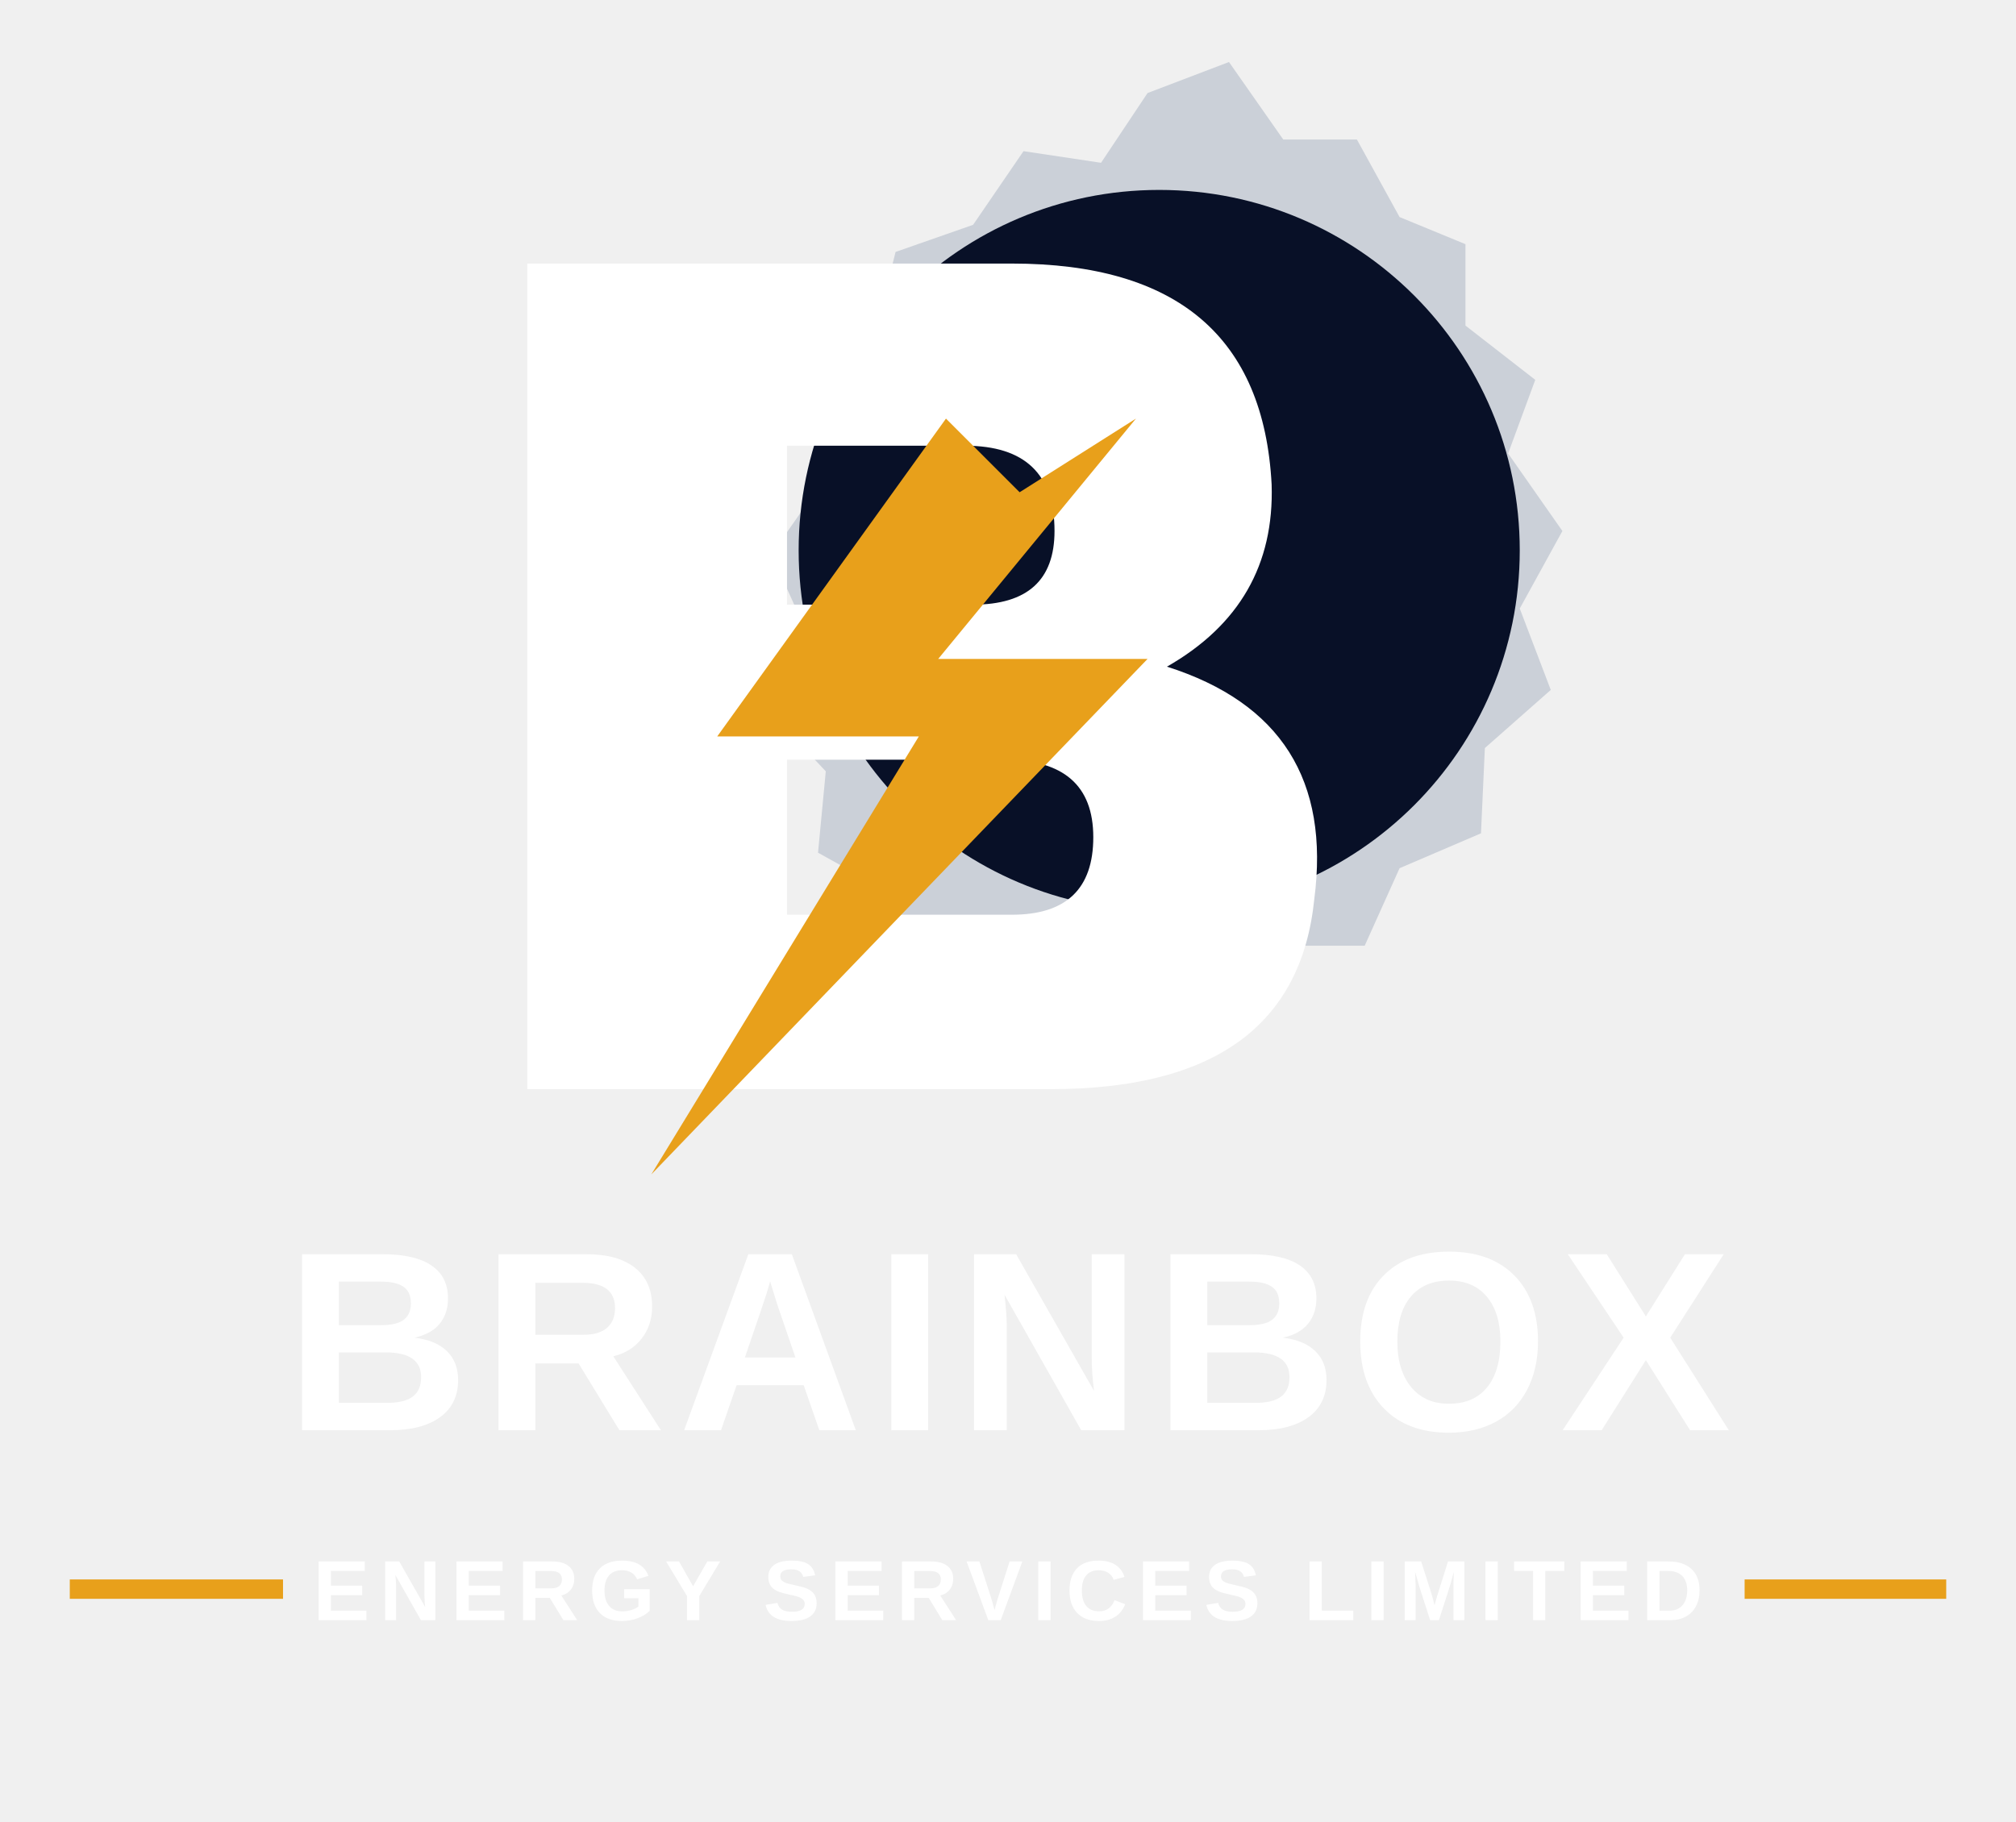
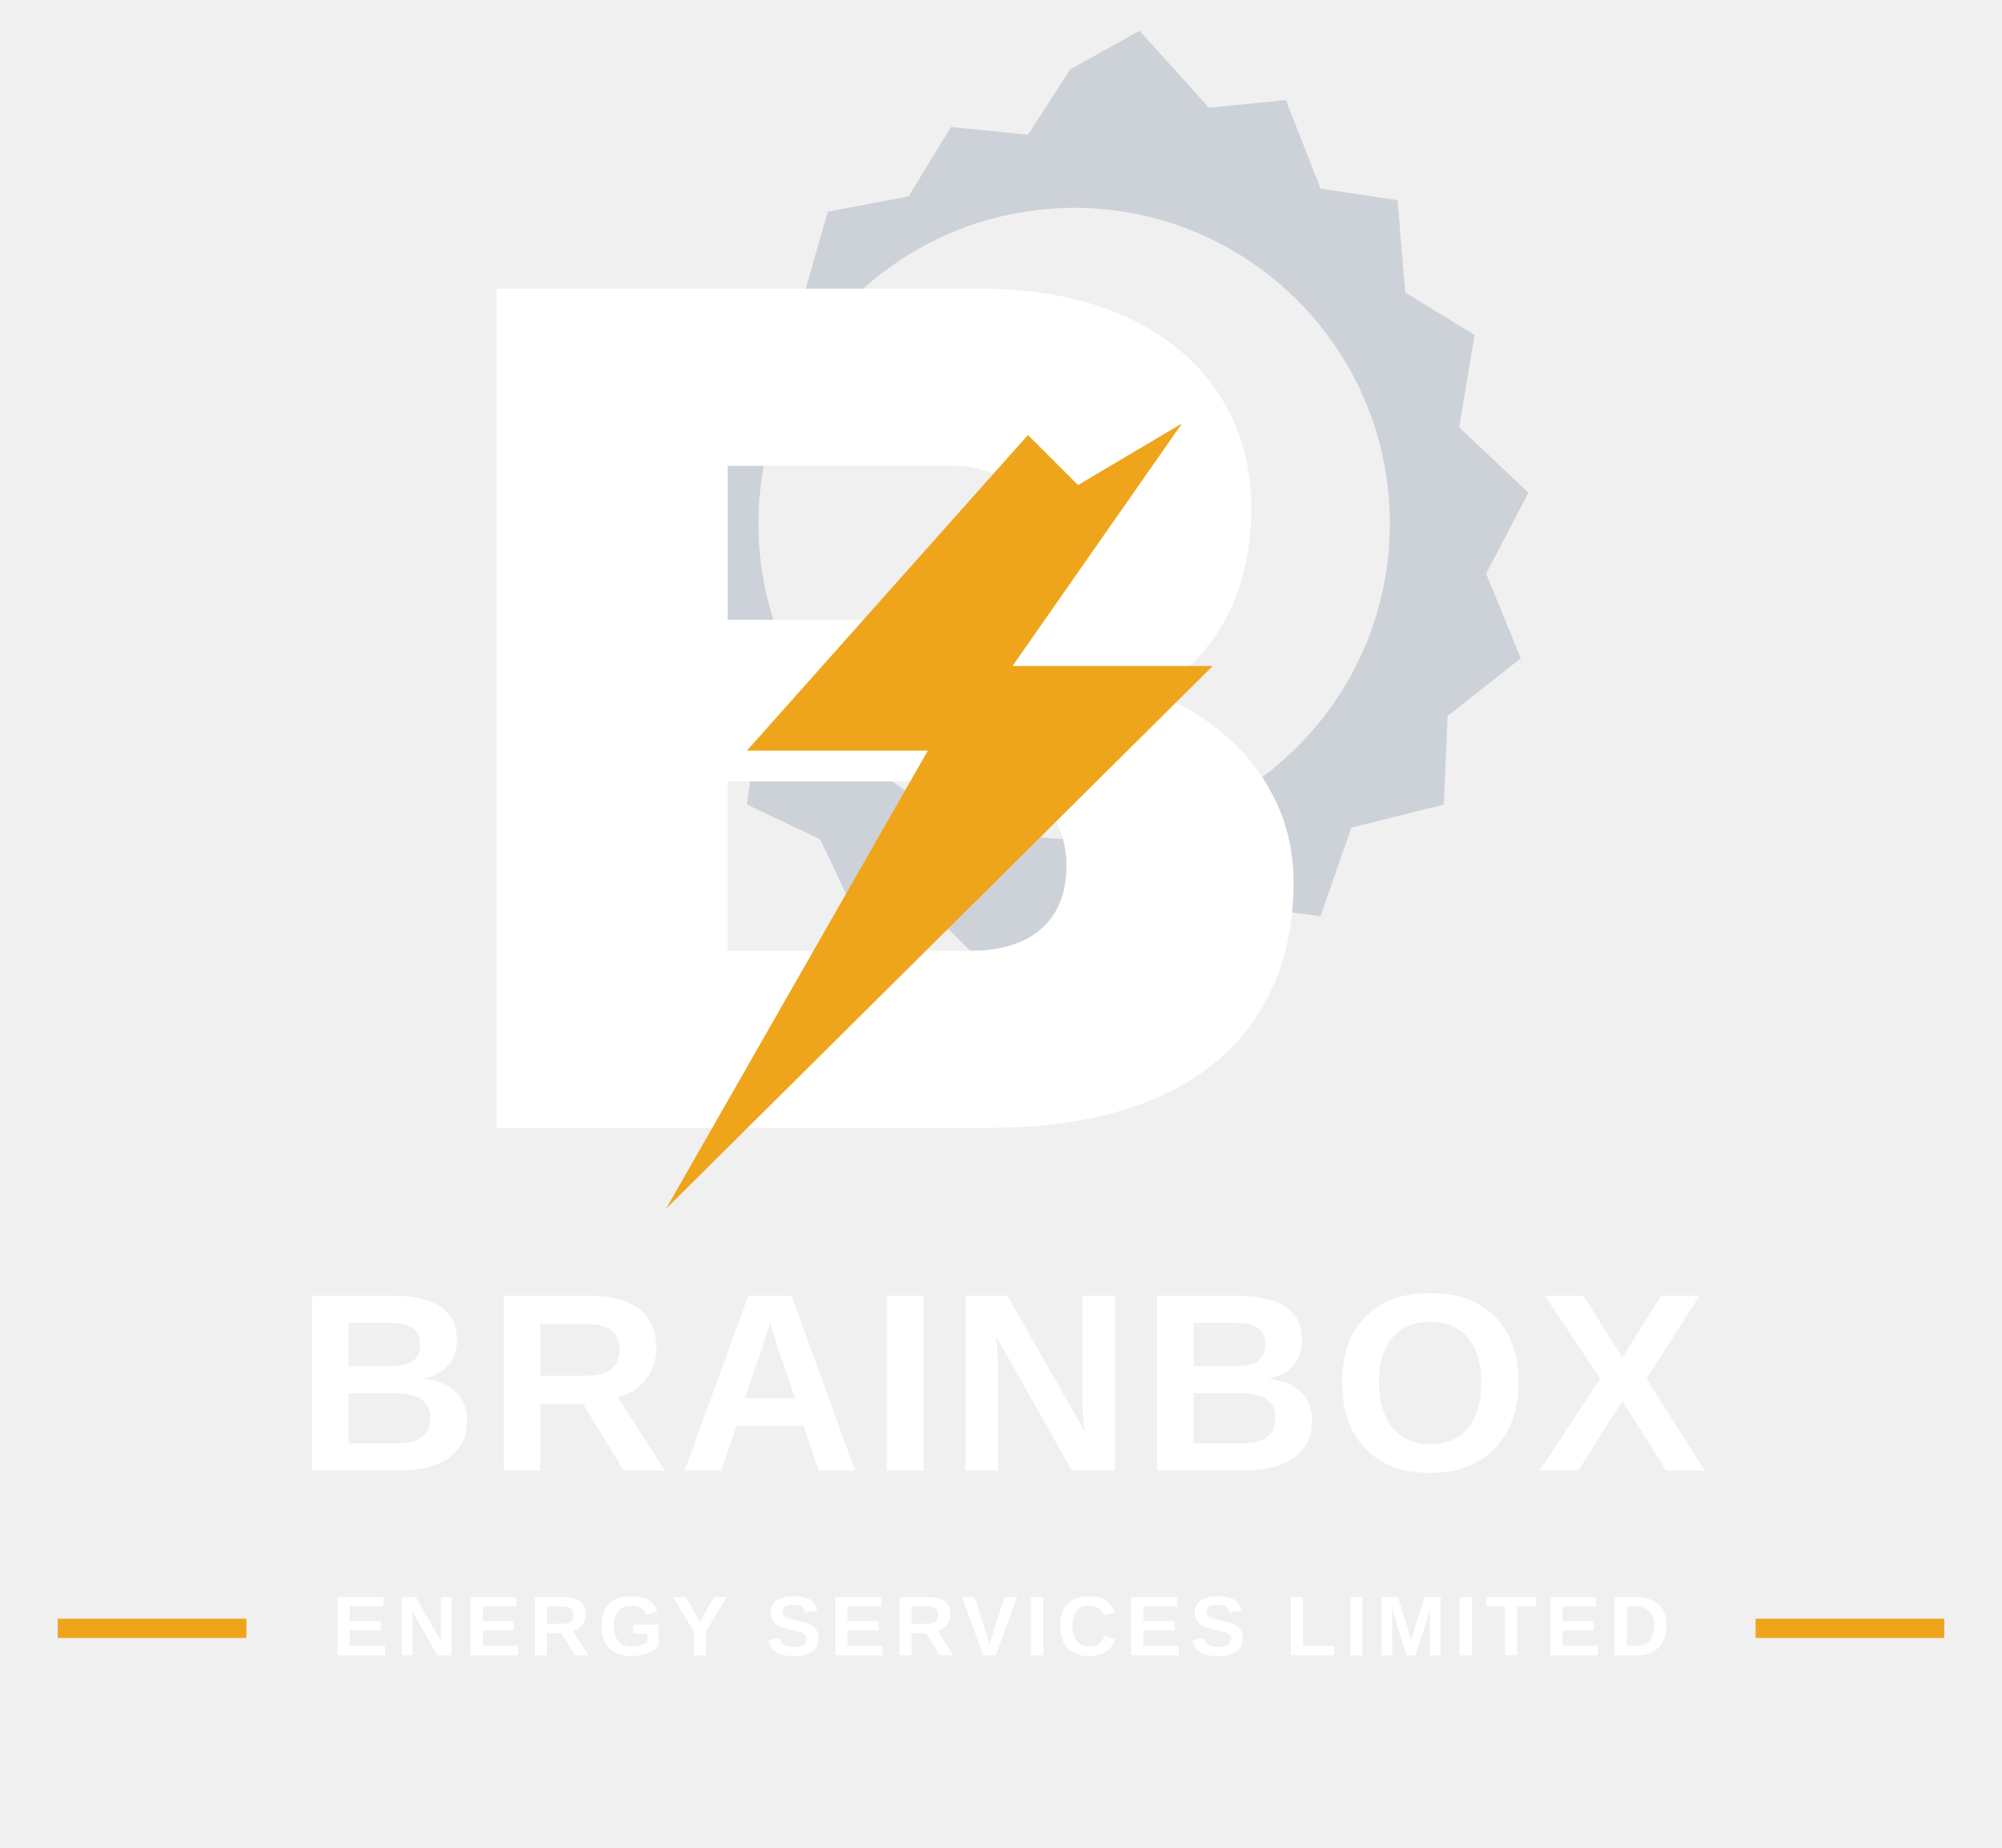
- <svg xmlns="http://www.w3.org/2000/svg" viewBox="0 0 520 470" role="img" aria-labelledby="title desc">
-   <g transform="translate(114 12)">
-     <g fill="#cbd0d8">
-       <path d="M182 12 203 4 217 24 236 24 247 44 264 51 264 72 282 86 275 105 289 125 278 145 286 166 269 181 268 203 247 212 238 232 216 232 202 251 181 242 161 254 145 238 126 238 115 218 97 208 99 187 83 170 94 151 85 131 99 111 95 90 112 73 117 53 137 46 150 27 170 30Z" />
-       <circle cx="185" cy="130" r="93" fill="#081027" />
-     </g>
-     <path fill="#fff" d="M22 56H147Q211 56 214 113Q215 144 187 160Q231 174 225 220Q220 269 157 269H22ZM89 103V144H137Q158 144 158 125Q158 103 135 103ZM89 184V224H147Q168 224 168 204Q168 184 145 184Z" />
-     <path fill="#e8a01b" d="M130 96 71 178 123 178 54 291 182 158 128 158 179 96 149 115Z" />
+ <svg xmlns="http://www.w3.org/2000/svg" viewBox="0 0 520 480" role="img" aria-labelledby="t d">
+   <g transform="translate(129 8)">
+     <path fill="#cdd1d8" fill-rule="evenodd" d="M149 10L167 0 185 20 205 18 214 41 234 44 236 68 254 79 250 103 268 120 257 141 266 163 247 178 246 201 222 207 214 230 191 227 175 247 153 235 133 249 116 232 94 231 84 210 65 201 68 179 51 165 60 142 51 123 64 104 60 83 80 68 86 47 107 43 118 25 138 27ZM150 46A82 82 0 1 0 150 210A82 82 0 1 0 150 46Z" />
+     <path fill="#fff" fill-rule="evenodd" d="M0 67H126C169 67 196 90 196 124C196 146 187 162 171 172C193 181 207 199 207 221C207 261 179 285 128 285H0ZM60 113V153H119C131 153 140 146 140 133C140 120 130 113 119 113ZM60 195V239H123C139 239 148 231 148 217C148 203 139 195 123 195Z" />
+     <path fill="#efa51b" d="M138 105 65 187H112L44 306 186 165H134L178 102 151 118Z" />
  </g>
-   <text x="260" y="369" text-anchor="middle" font-family="Arial,Helvetica,sans-serif" font-weight="800" font-size="66" letter-spacing="3" fill="#fff">BRAINBOX</text>
-   <path d="M18 410H73M450 410H502" stroke="#e8a01b" stroke-width="5" />
-   <text x="260" y="418" text-anchor="middle" font-family="Arial,Helvetica,sans-serif" font-weight="700" font-size="22" letter-spacing="2.5" fill="#fff">ENERGY SERVICES LIMITED</text>
+   <text x="260" y="382" text-anchor="middle" font-family="Arial,Helvetica,sans-serif" font-weight="800" font-size="66" letter-spacing="2.1" fill="#fff">BRAINBOX</text>
+   <path d="M15 423H64M456 423H505" stroke="#efa51b" stroke-width="5" />
+   <text x="260" y="430" text-anchor="middle" font-family="Arial,Helvetica,sans-serif" font-size="22" font-weight="700" letter-spacing="2.0" fill="#fff">ENERGY SERVICES LIMITED</text>
</svg>
